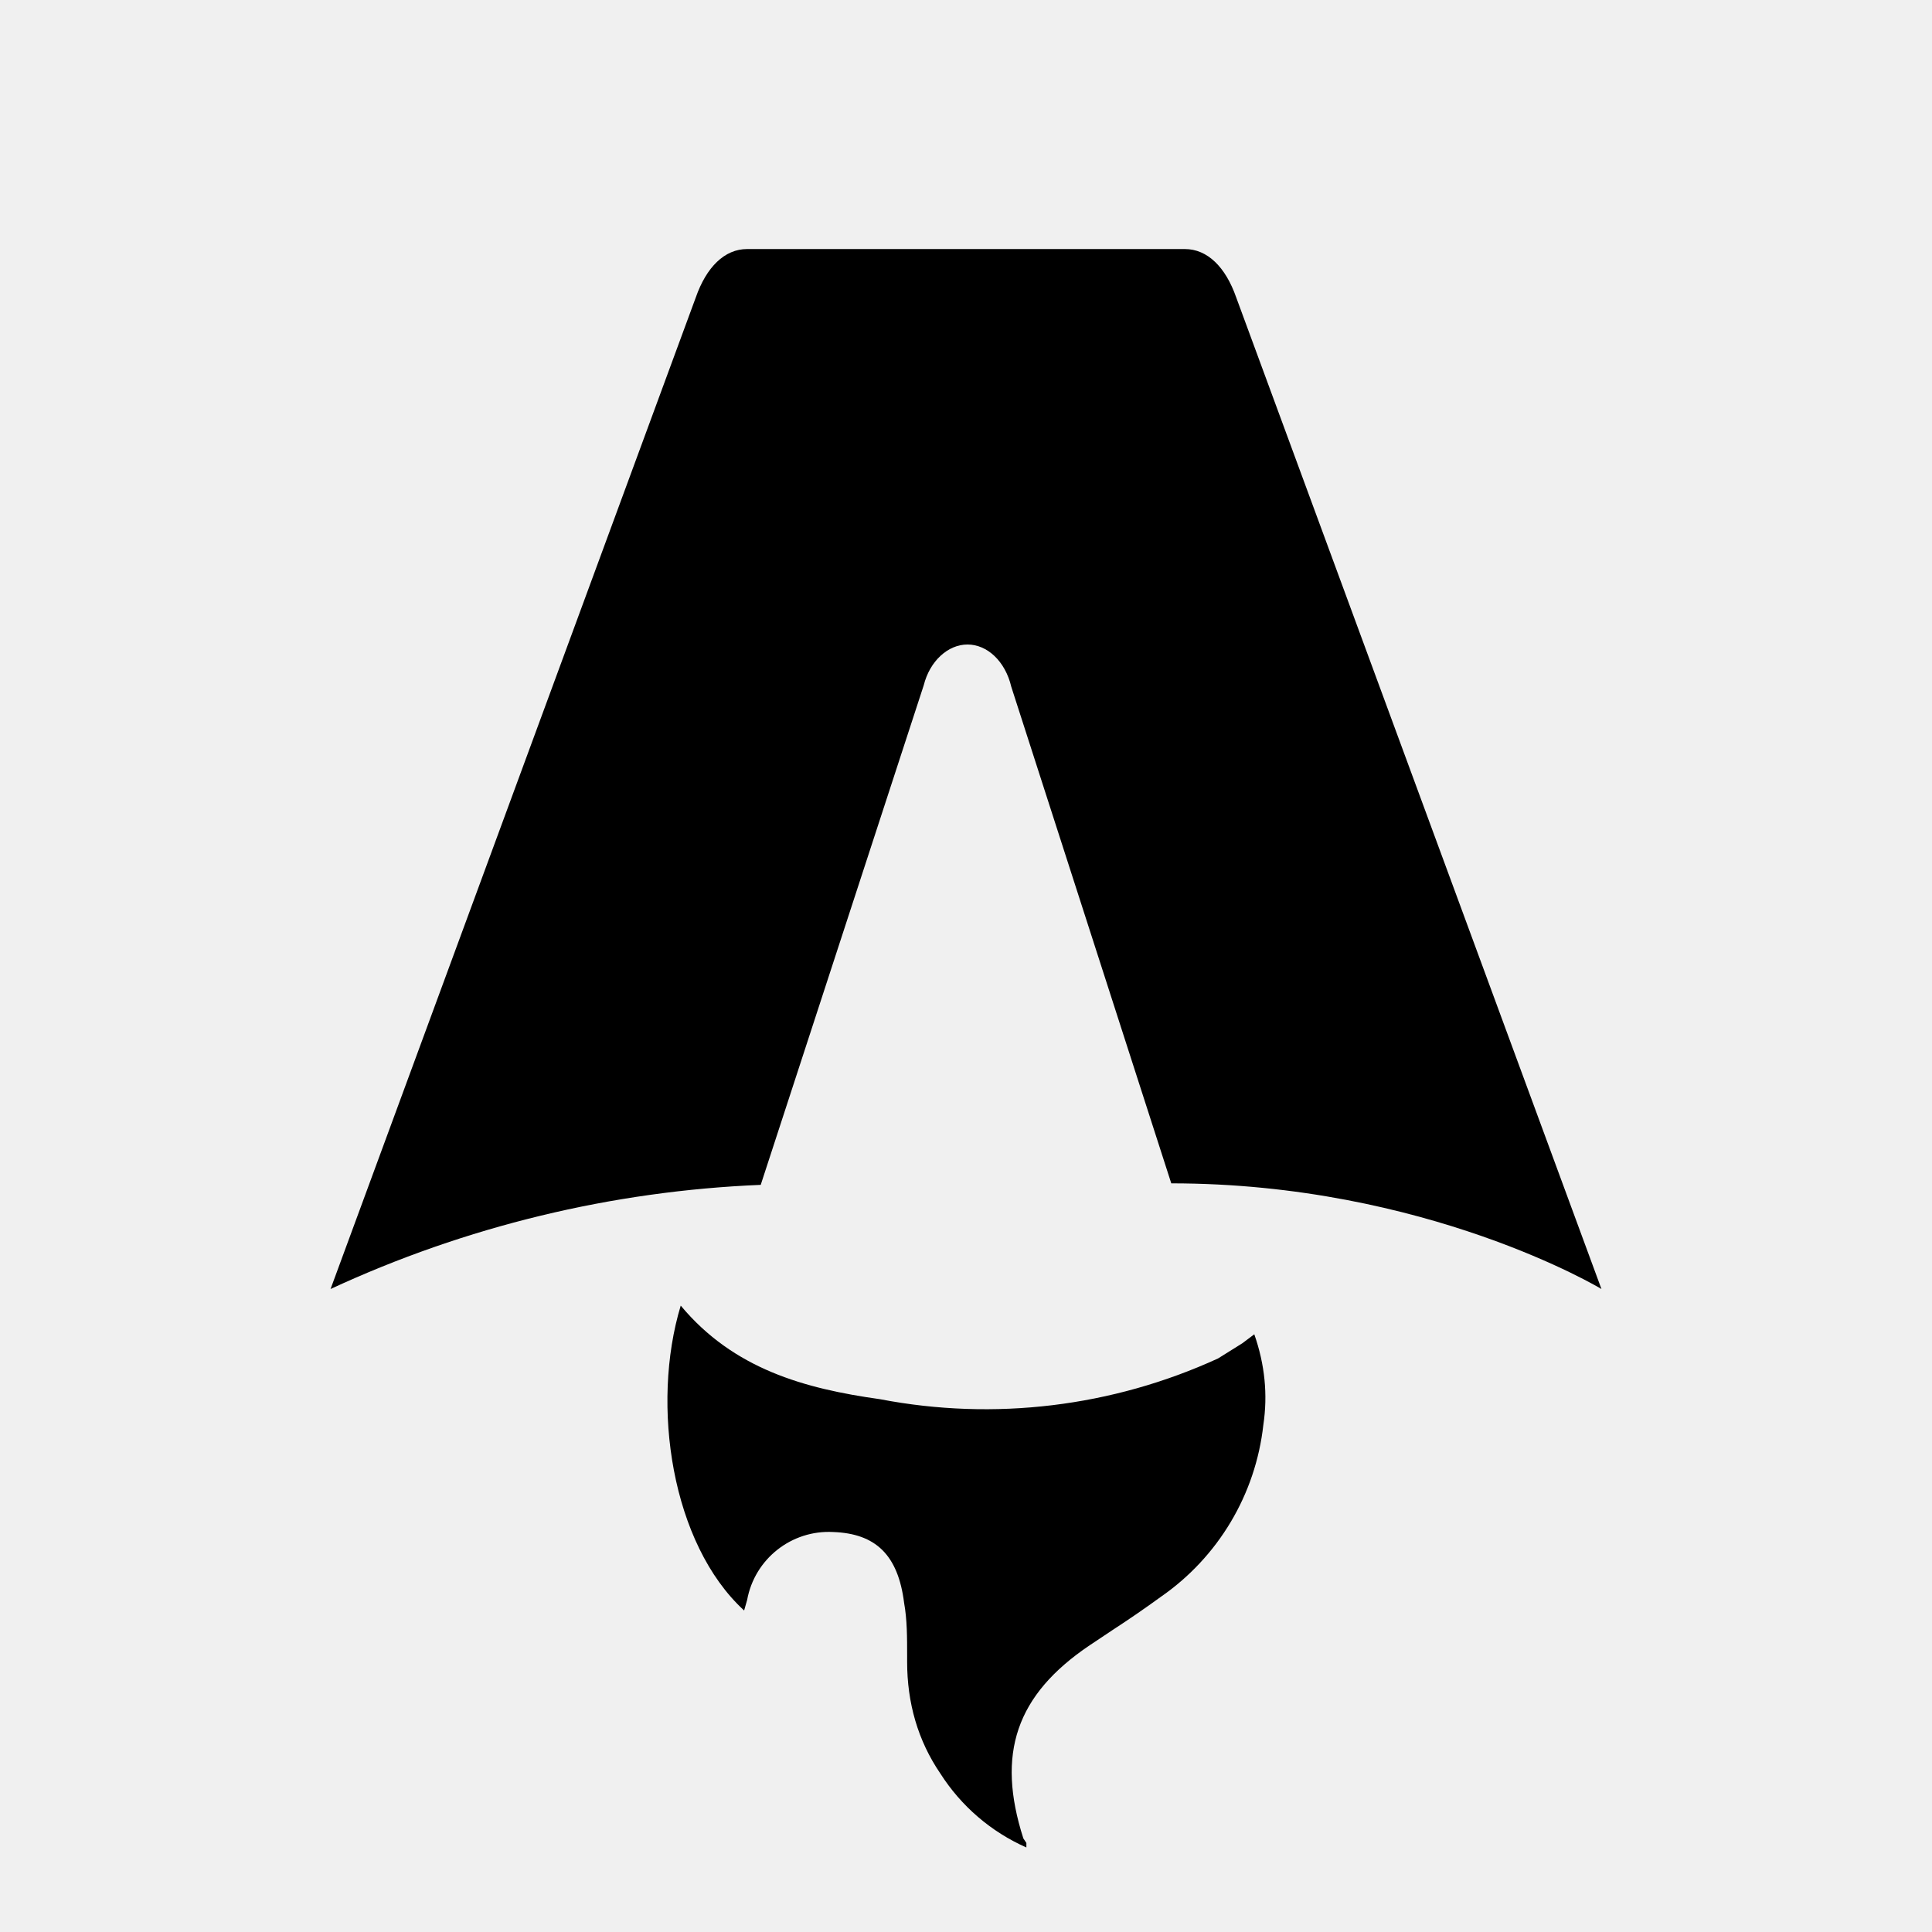
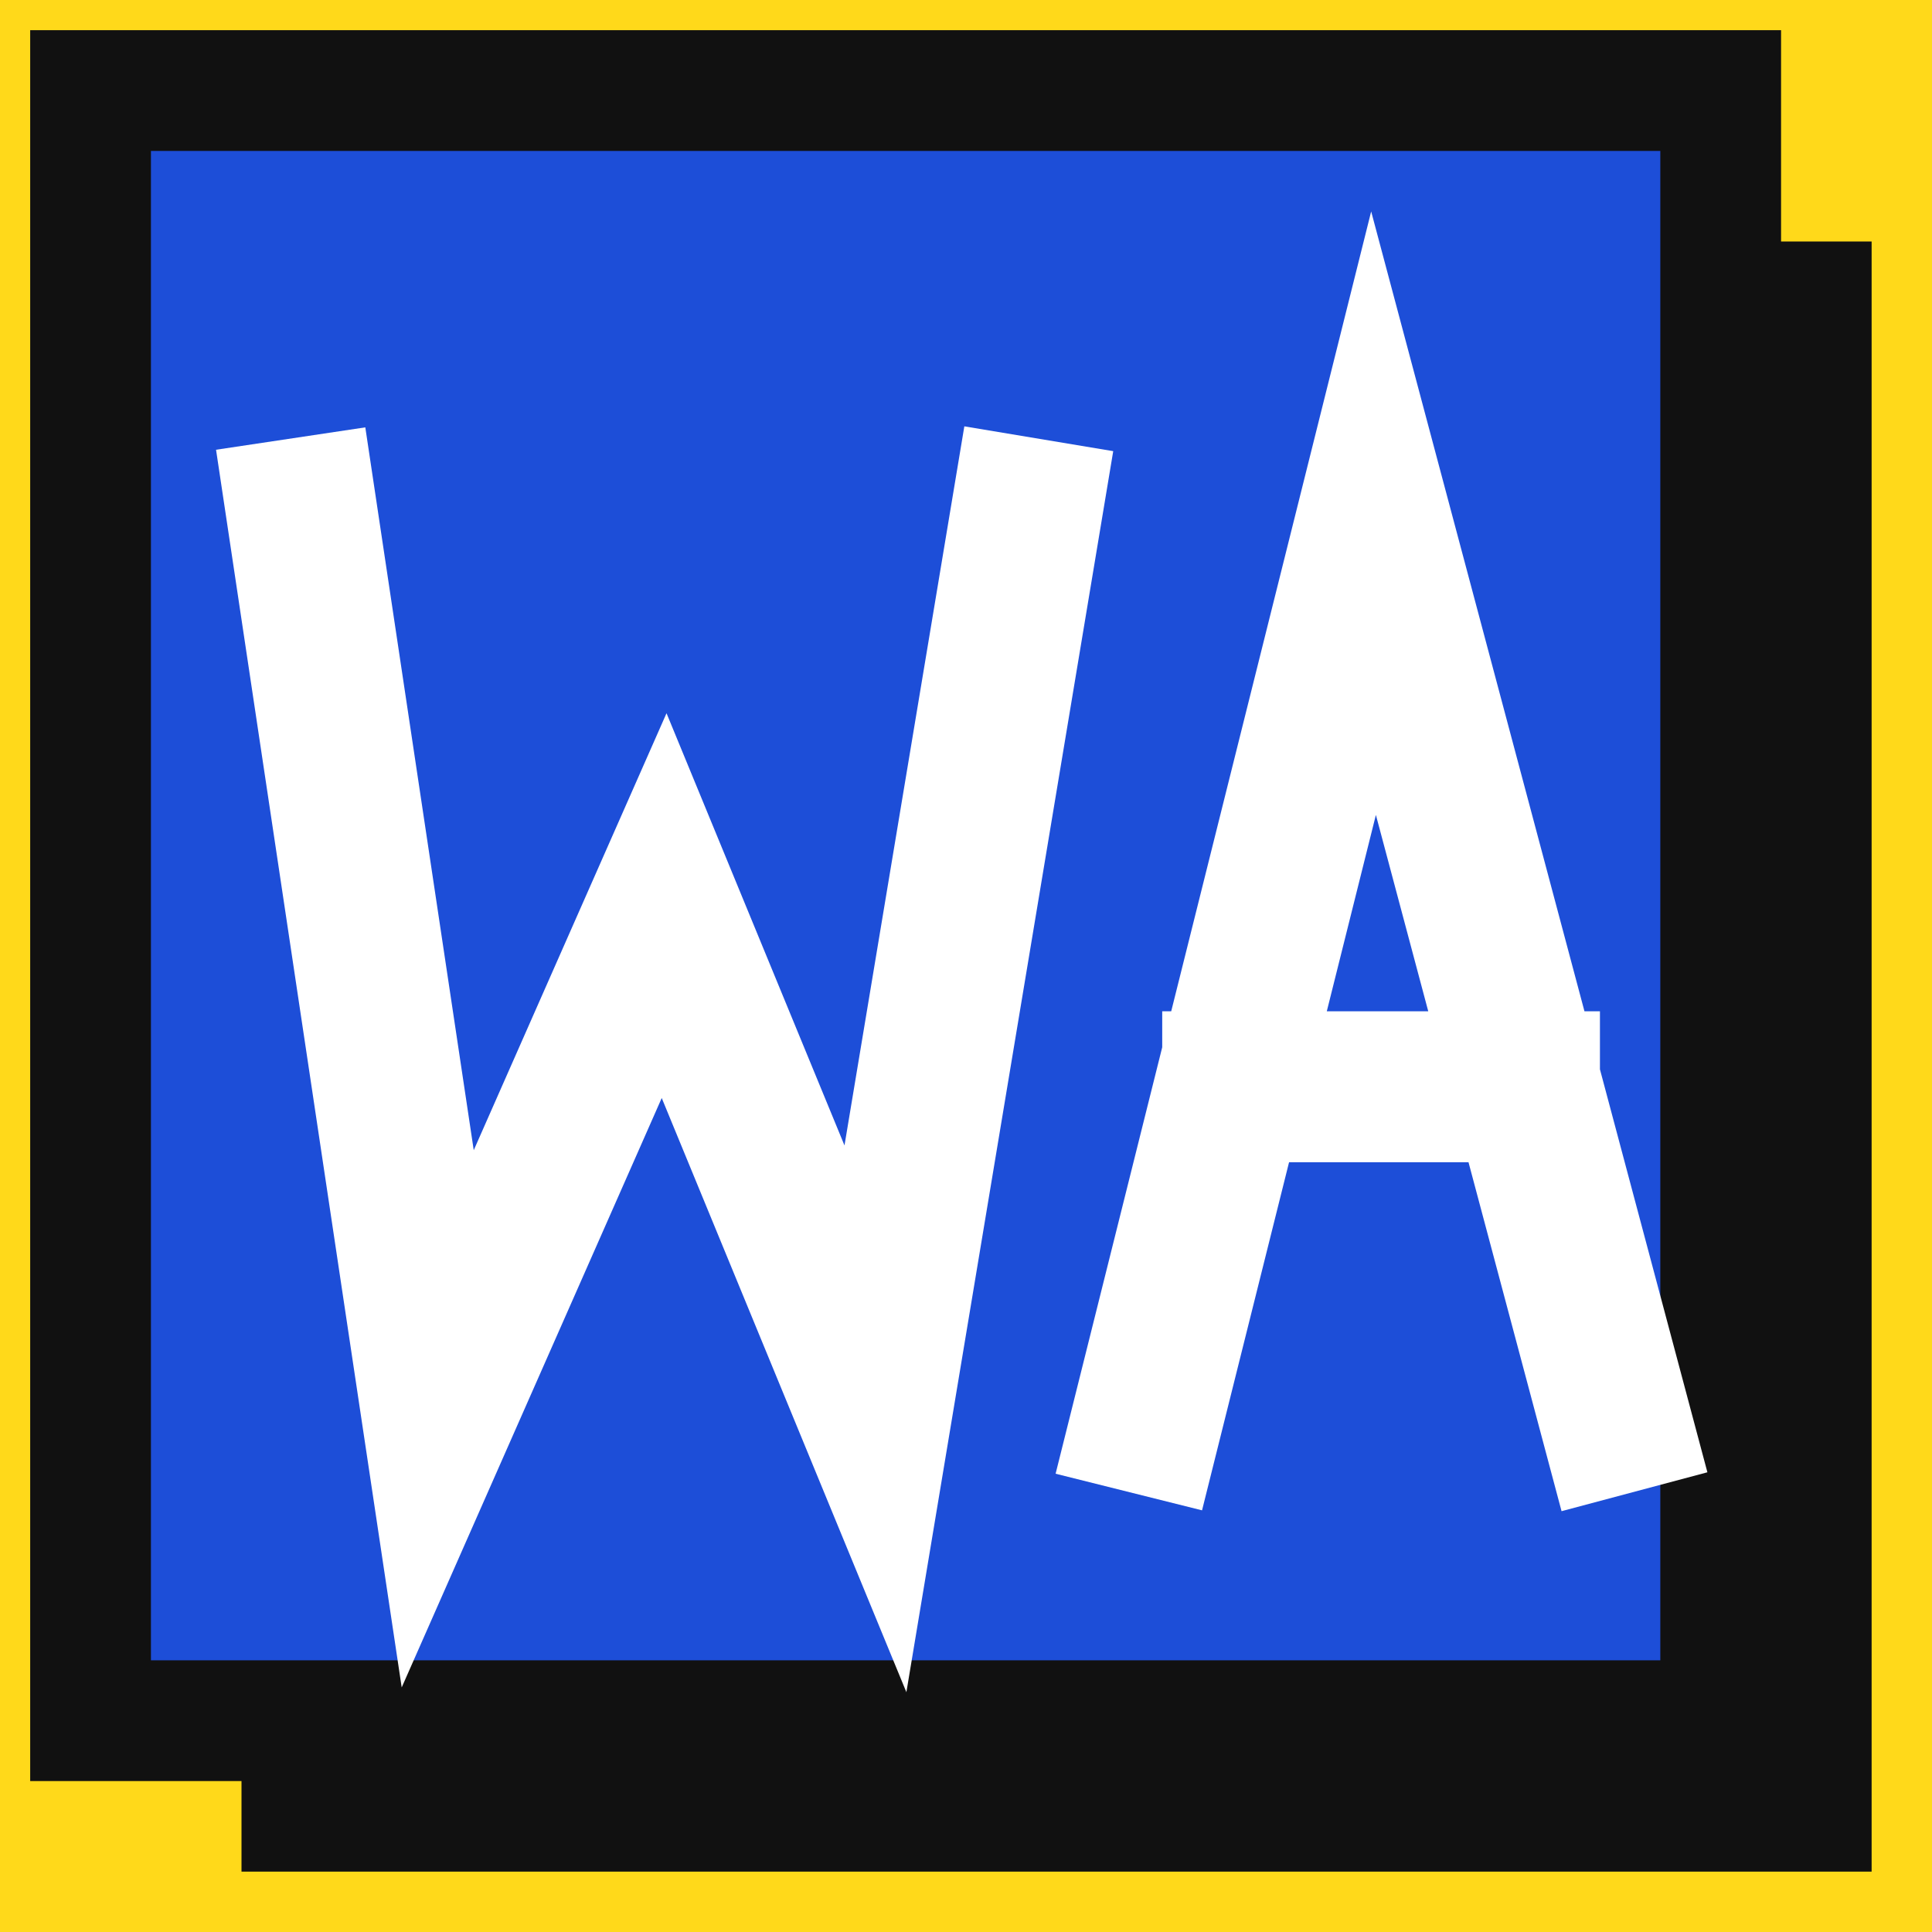
- <svg xmlns="http://www.w3.org/2000/svg" fill="none" viewBox="0 0 128 128">
-   <path d="M50.4 78.5a75.1 75.1 0 0 0-28.5 6.9l24.2-65.7c.7-2 1.9-3.2 3.4-3.2h29c1.5 0 2.7 1.2 3.4 3.2l24.2 65.7s-11.6-7-28.5-7L67 45.5c-.4-1.7-1.6-2.8-2.9-2.8-1.3 0-2.5 1.1-2.9 2.7L50.4 78.5Zm-1.1 28.2Zm-4.2-20.2c-2 6.6-.6 15.8 4.2 20.2a17.5 17.5 0 0 1 .2-.7 5.5 5.5 0 0 1 5.7-4.5c2.8.1 4.3 1.5 4.7 4.7.2 1.1.2 2.3.2 3.5v.4c0 2.7.7 5.2 2.2 7.4a13 13 0 0 0 5.7 4.9v-.3l-.2-.3c-1.8-5.6-.5-9.5 4.4-12.8l1.5-1a73 73 0 0 0 3.2-2.2 16 16 0 0 0 6.8-11.4c.3-2 .1-4-.6-6l-.8.6-1.6 1a37 37 0 0 1-22.4 2.7c-5-.7-9.7-2-13.2-6.2Z" />
-   <style>
-         path { fill: #000; }
-         @media (prefers-color-scheme: dark) {
-             path { fill: #FFF; }
-         }
-     </style>
+ <svg xmlns="http://www.w3.org/2000/svg" viewBox="0 0 128 128">
+   <rect width="128" height="128" fill="#ffd91a" />
+   <rect x="16" y="16" width="108" height="108" fill="#111111" />
+   <rect x="6" y="6" width="108" height="108" fill="#1d4ed8" stroke="#111111" stroke-width="8" />
+   <g fill="none" stroke="#ffffff" stroke-linecap="square" stroke-linejoin="miter" stroke-width="10">
+     <path d="M20 34l9 60 15-34 14 34 10-60" />
+     <path d="M76 94l15-60 16 60M82 72h19" />
+   </g>
</svg>
